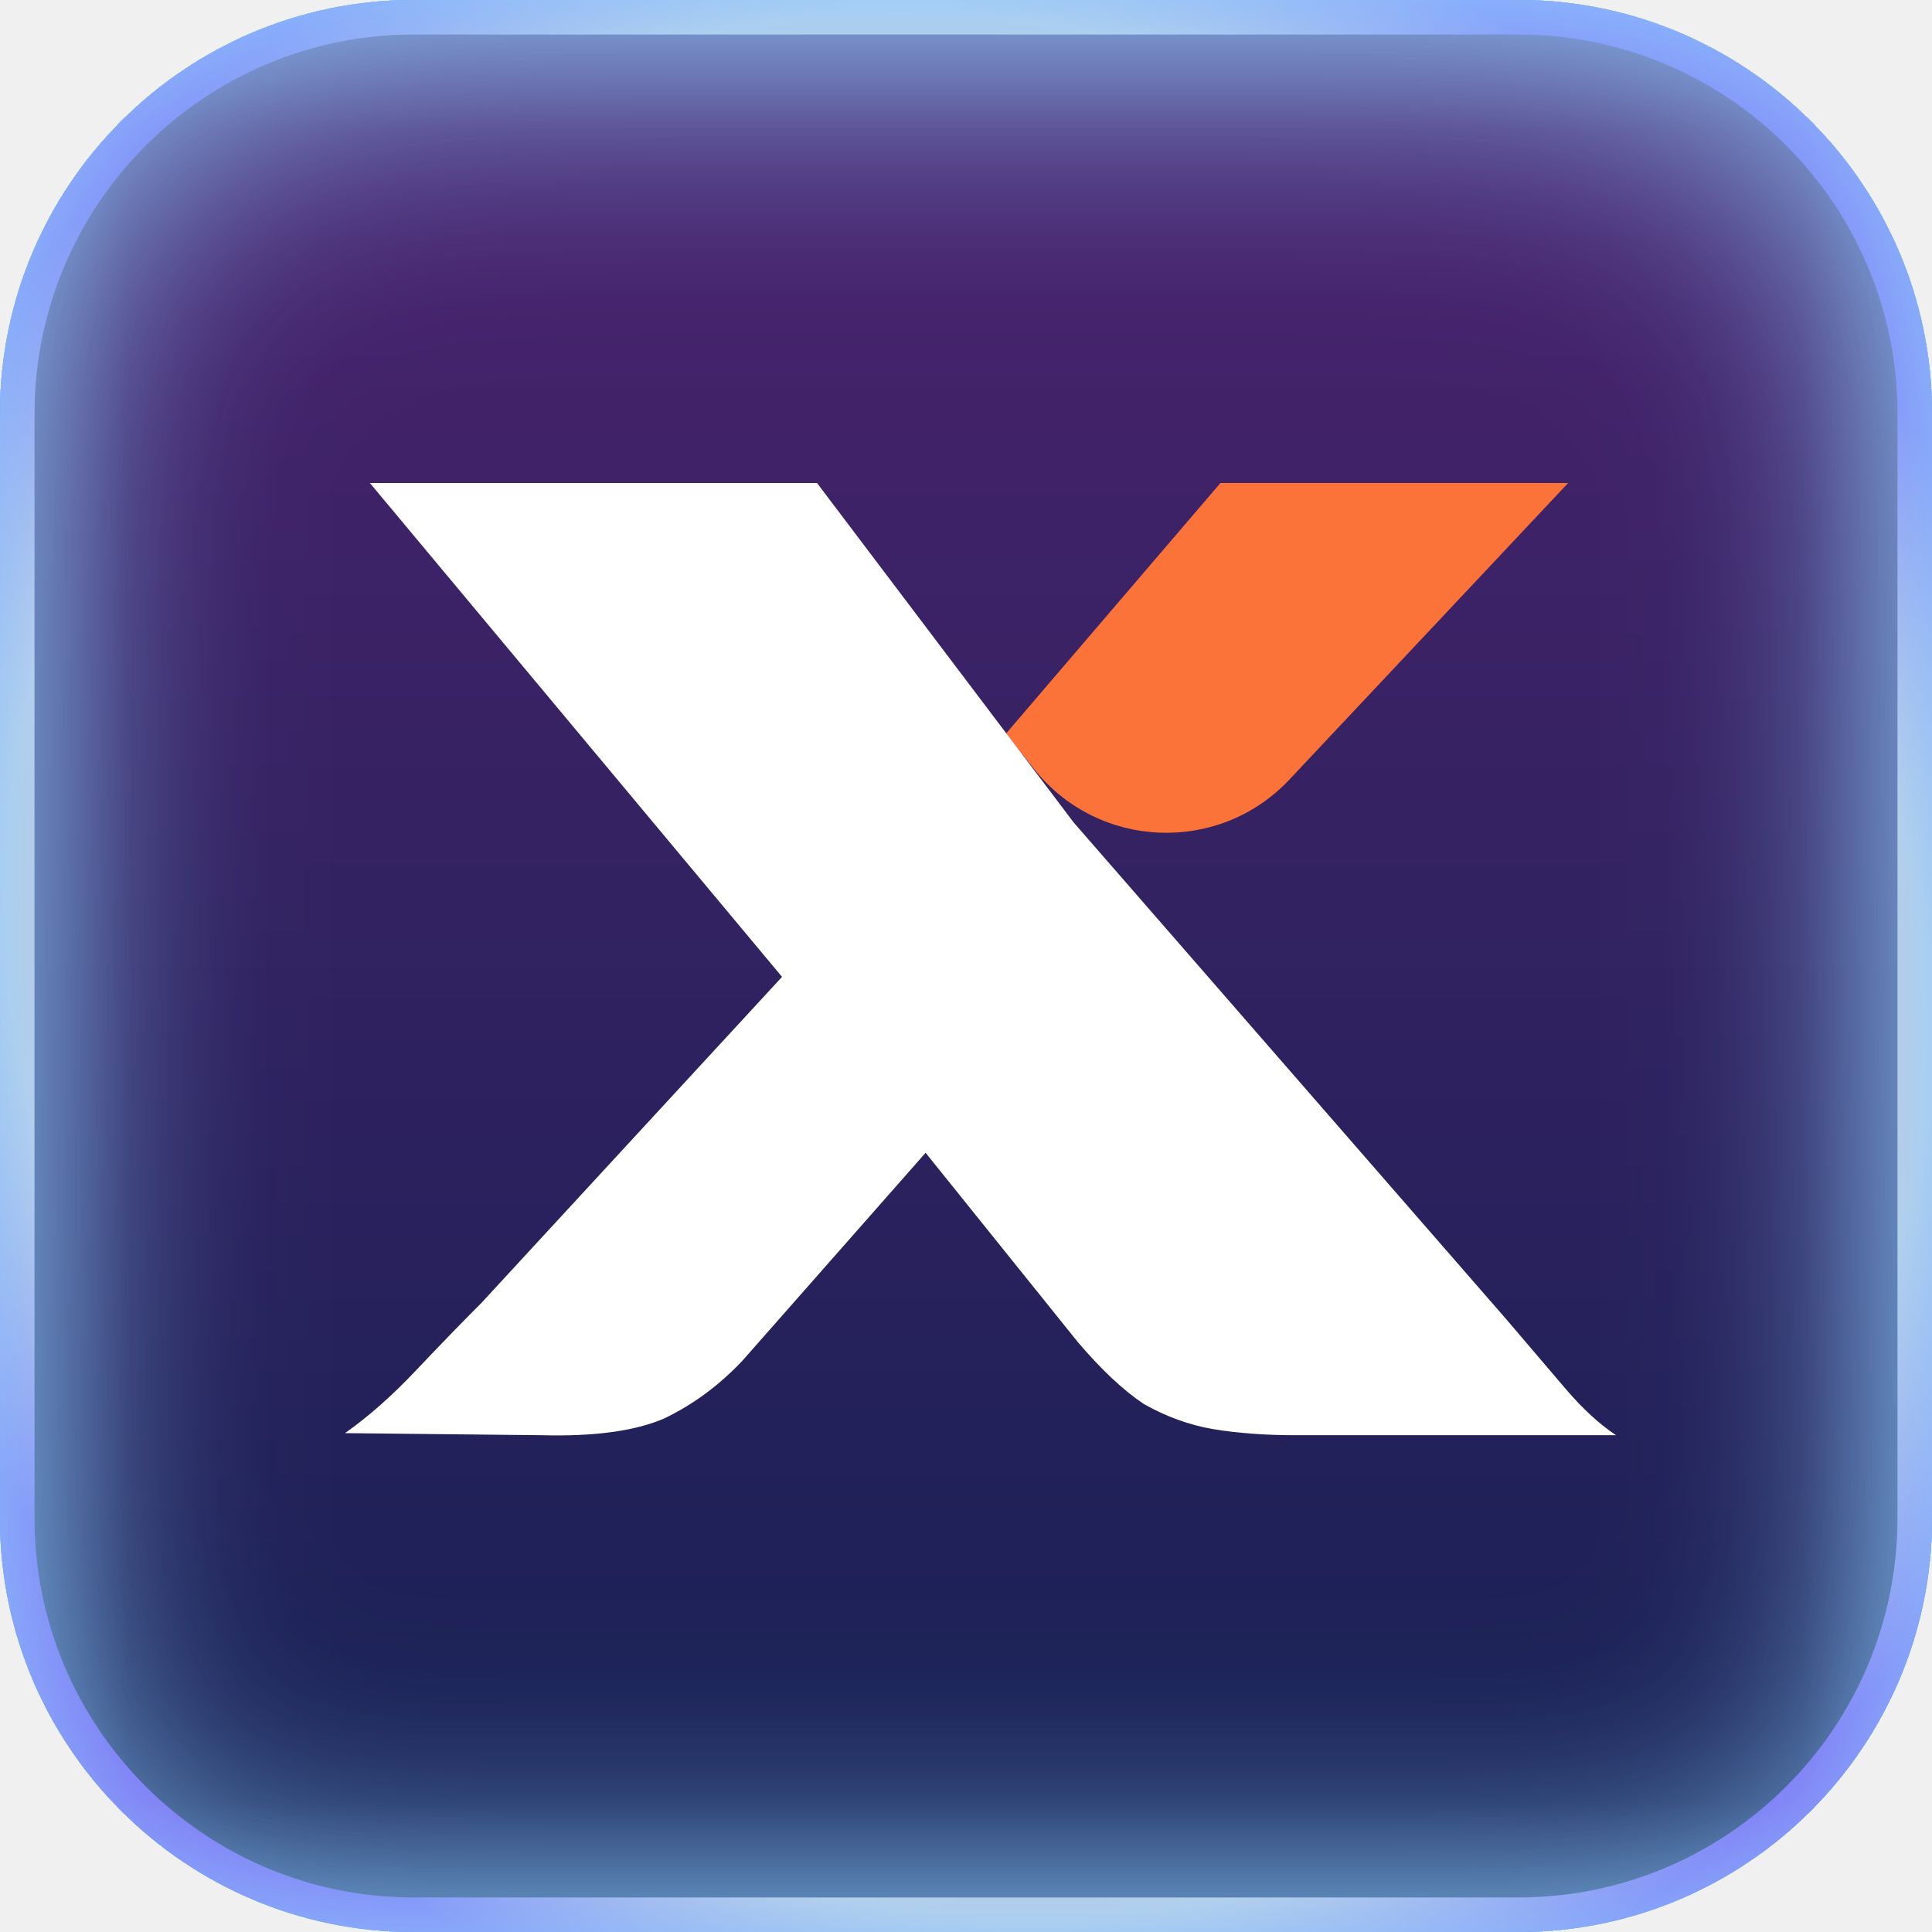
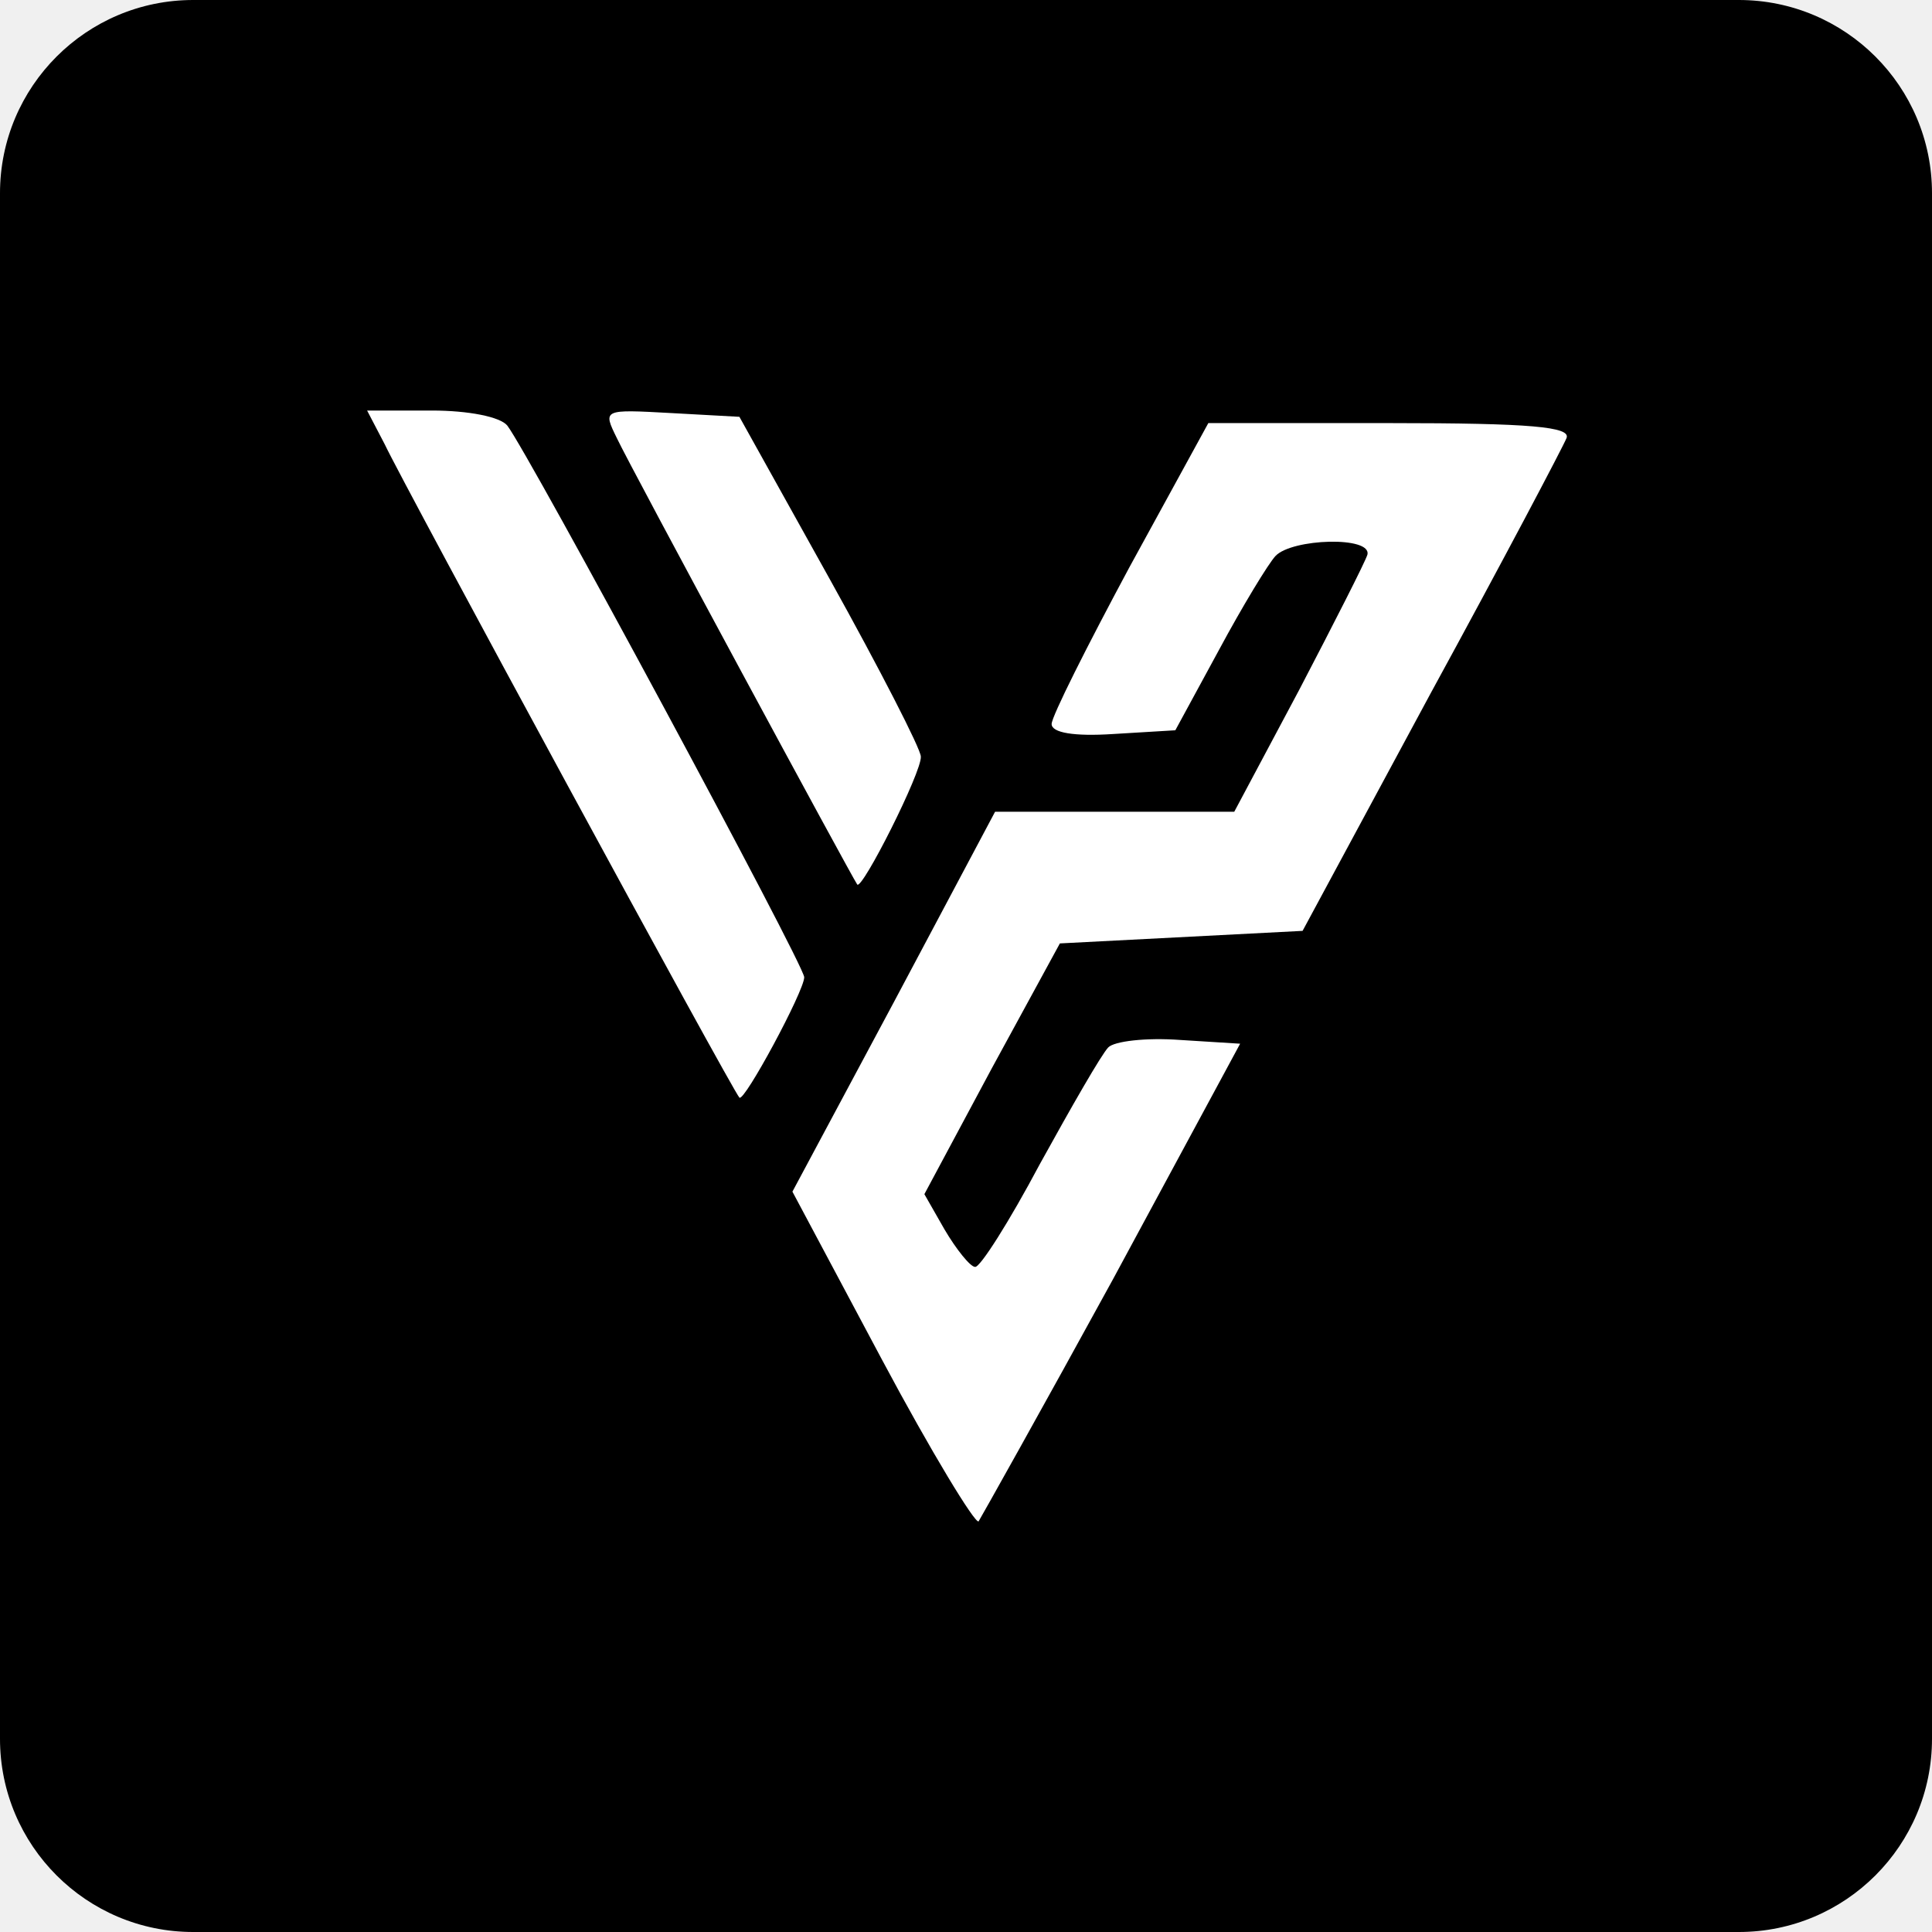
<svg xmlns="http://www.w3.org/2000/svg" width="168" height="168" viewBox="0 0 168 168" fill="none">
-   <g clip-path="url(#clip0_4998_190555)">
-     <g filter="url(#filter0_i_4998_190555)">
-       <rect width="168" height="168" rx="36" fill="url(#paint0_linear_4998_190555)" />
-       <rect x="1.5" y="1.5" width="165" height="165" rx="34.5" stroke="url(#paint1_angular_4998_190555)" stroke-width="3" />
-       <path d="M30 124.621L47.1 124.801C51.66 124.921 55.2 124.441 57.719 123.361C60.239 122.161 62.52 120.481 64.559 118.321L91.199 88.08L75.899 76.38L41.88 113.28C40.2 114.96 38.28 116.941 36.12 119.221C34.08 121.381 32.04 123.181 30 124.621Z" fill="white" />
-       <path d="M136.361 42H106.127L87.465 63.804L89.926 66.881C95.505 73.881 105.994 74.309 112.124 67.787L136.361 42Z" fill="#FB7339" />
-       <path d="M112.623 124.801C109.983 124.801 107.583 124.621 105.423 124.261C103.383 123.901 101.403 123.181 99.483 122.101C97.683 120.901 95.763 119.101 93.723 116.701L73.024 90.961L32.164 42H71.044L93.363 71.52L130.983 114.721C133.023 117.121 134.763 119.161 136.203 120.841C137.643 122.521 139.083 123.841 140.522 124.801H112.623Z" fill="white" />
+   <g clip-path="url(#clip0_2602_103)">
+     <mask id="mask0_2602_103" style="mask-type:luminance" maskUnits="userSpaceOnUse" x="0" y="0" width="168" height="168">
+       <path d="M168 0H0V168H168V0Z" fill="white" />
+     </mask>
+     <g mask="url(#mask0_2602_103)">
+       <path d="M151.2 0H16.8C7.522 0 0 7.522 0 16.8V151.2C0 160.478 7.522 168 16.8 168H151.2C160.478 168 168 160.478 168 151.2V16.8C168 7.522 160.478 0 151.2 0Z" fill="black" />
+       <path d="M33.459 38.643C35.098 42.132 63.785 95.008 64.297 95.444C64.707 95.88 69.932 86.177 69.932 84.978C69.932 83.888 45.958 39.406 44.114 37.008C43.499 36.244 40.733 35.699 37.557 35.699H31.922L33.459 38.643Z" fill="white" />
+       <path d="M53.641 38.099C54.87 40.715 74.131 76.366 74.541 76.911C74.951 77.456 80.176 67.099 80.073 65.79C80.073 65.136 76.488 58.159 72.185 50.418L64.296 36.245L58.353 35.918C52.411 35.591 52.411 35.591 53.641 38.099Z" fill="white" />
+       <path d="M98.208 49.329C94.519 56.197 91.446 62.302 91.446 62.957C91.446 63.72 93.392 64.047 96.773 63.829L102.203 63.502L105.994 56.524C108.043 52.708 110.297 49.002 110.912 48.347C112.346 46.821 119.313 46.603 118.903 48.239C118.698 48.893 116.034 54.126 112.961 60.013L107.326 70.588H86.528L77.717 87.16L68.906 103.622L76.693 118.231C80.996 126.299 84.787 132.513 85.094 132.295C85.299 131.968 90.626 122.483 96.773 111.254L107.838 90.757L102.613 90.43C99.642 90.213 96.876 90.54 96.364 91.085C95.749 91.739 93.188 96.209 90.421 101.224C87.757 106.239 85.196 110.273 84.786 110.164C84.376 110.164 83.147 108.637 82.123 106.893L80.381 103.84L86.221 92.938L92.163 82.036L113.268 80.945L124.435 60.231C130.685 48.784 135.91 38.862 136.217 38.099C136.627 37.118 133.144 36.791 120.85 36.791H105.072L98.208 49.329Z" fill="white" />
    </g>
  </g>
  <defs>
-     <filter id="filter0_i_4998_190555" x="0" y="0" width="168" height="172" filterUnits="userSpaceOnUse" color-interpolation-filters="sRGB">
-       <feFlood flood-opacity="0" result="BackgroundImageFix" />
-       <feBlend mode="normal" in="SourceGraphic" in2="BackgroundImageFix" result="shape" />
-       <feColorMatrix in="SourceAlpha" type="matrix" values="0 0 0 0 0 0 0 0 0 0 0 0 0 0 0 0 0 0 127 0" result="hardAlpha" />
-       <feOffset dy="4" />
-       <feGaussianBlur stdDeviation="12" />
-       <feComposite in2="hardAlpha" operator="arithmetic" k2="-1" k3="1" />
-       <feColorMatrix type="matrix" values="0 0 0 0 0.559 0 0 0 0 0.813 0 0 0 0 0.998 0 0 0 1 0" />
-       <feBlend mode="normal" in2="shape" result="effect1_innerShadow_4998_190555" />
-     </filter>
-     <linearGradient id="paint0_linear_4998_190555" x1="84" y1="0" x2="84" y2="168" gradientUnits="userSpaceOnUse">
-       <stop stop-color="#4D226F" />
-       <stop offset="1" stop-color="#142152" />
-     </linearGradient>
-     <radialGradient id="paint1_angular_4998_190555" cx="0" cy="0" r="1" gradientUnits="userSpaceOnUse" gradientTransform="translate(84 84) rotate(129.347) scale(104.097 110.913)">
-       <stop offset="0.007" stop-color="#3964C6" />
-       <stop offset="0.104" stop-color="#7E29B4" />
-       <stop offset="0.281" stop-color="#EBDBE0" />
-       <stop offset="0.497" stop-color="#FB7339" />
-       <stop offset="0.777" stop-color="#E0CFD3" />
-       <stop offset="0.913" stop-color="#784EEF" />
-     </radialGradient>
-     <clipPath id="clip0_4998_190555">
+     <clipPath id="clip0_2602_103">
      <rect width="168" height="168" fill="white" />
    </clipPath>
  </defs>
</svg>
